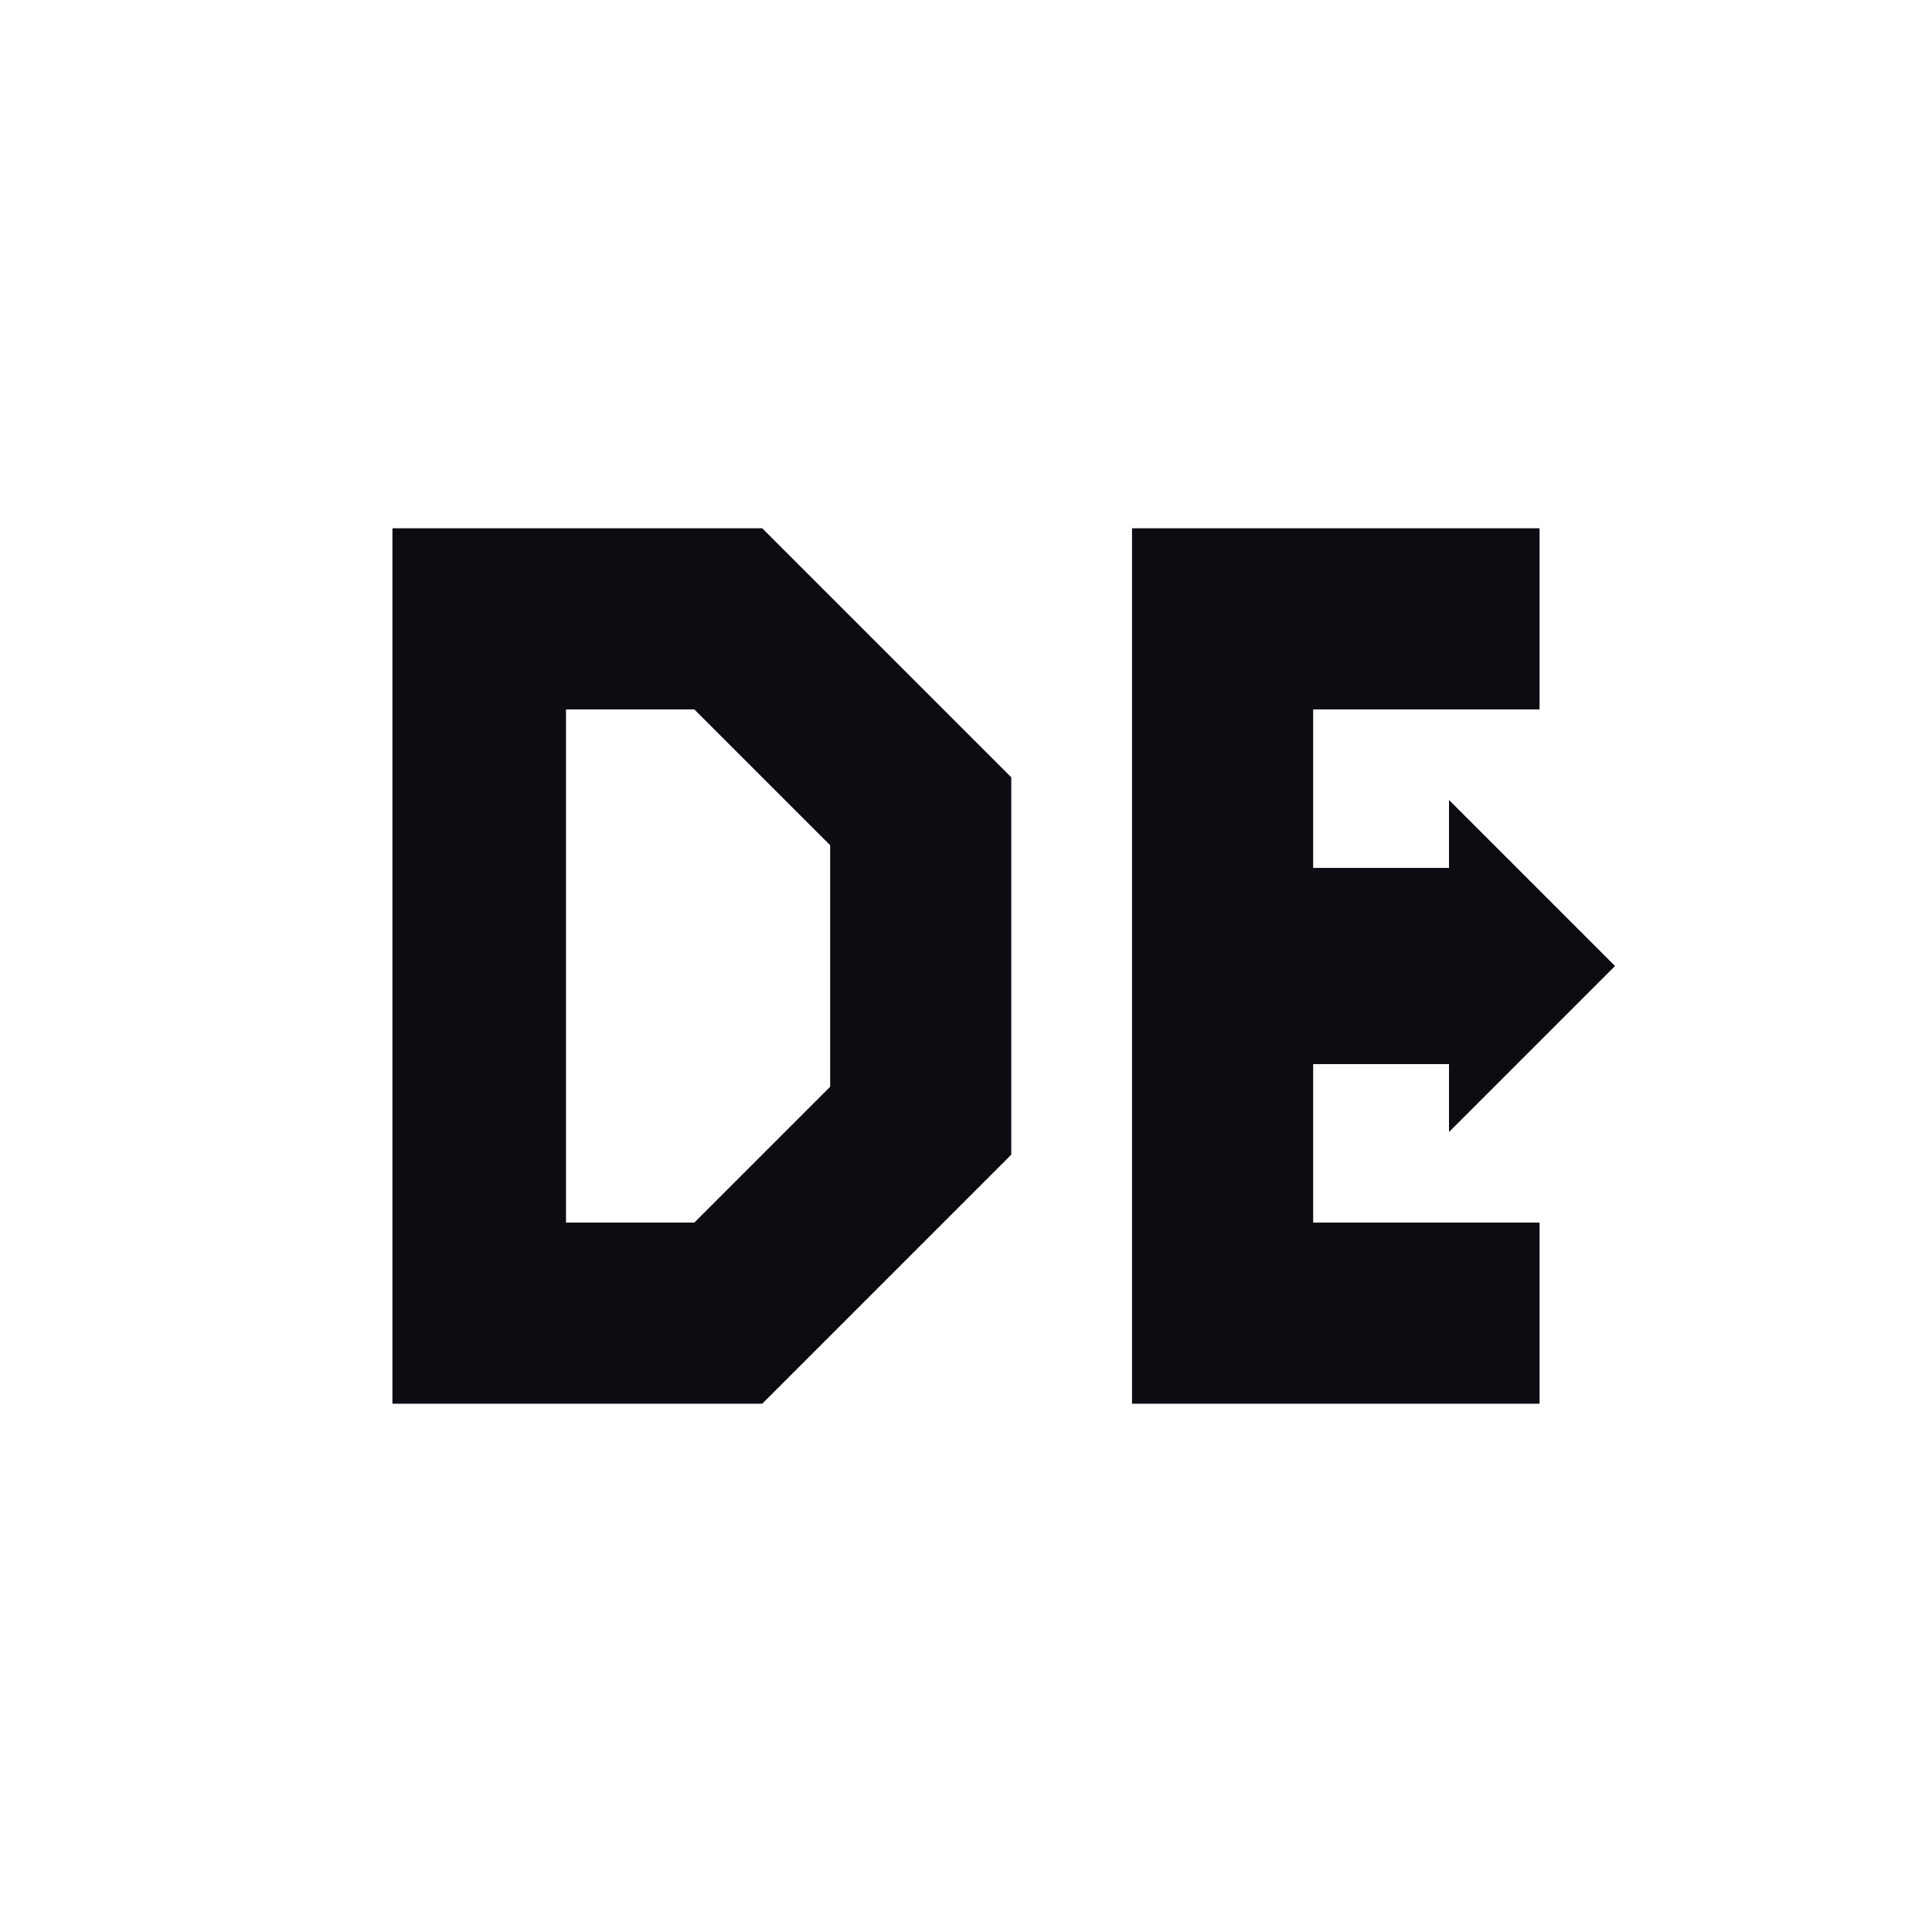
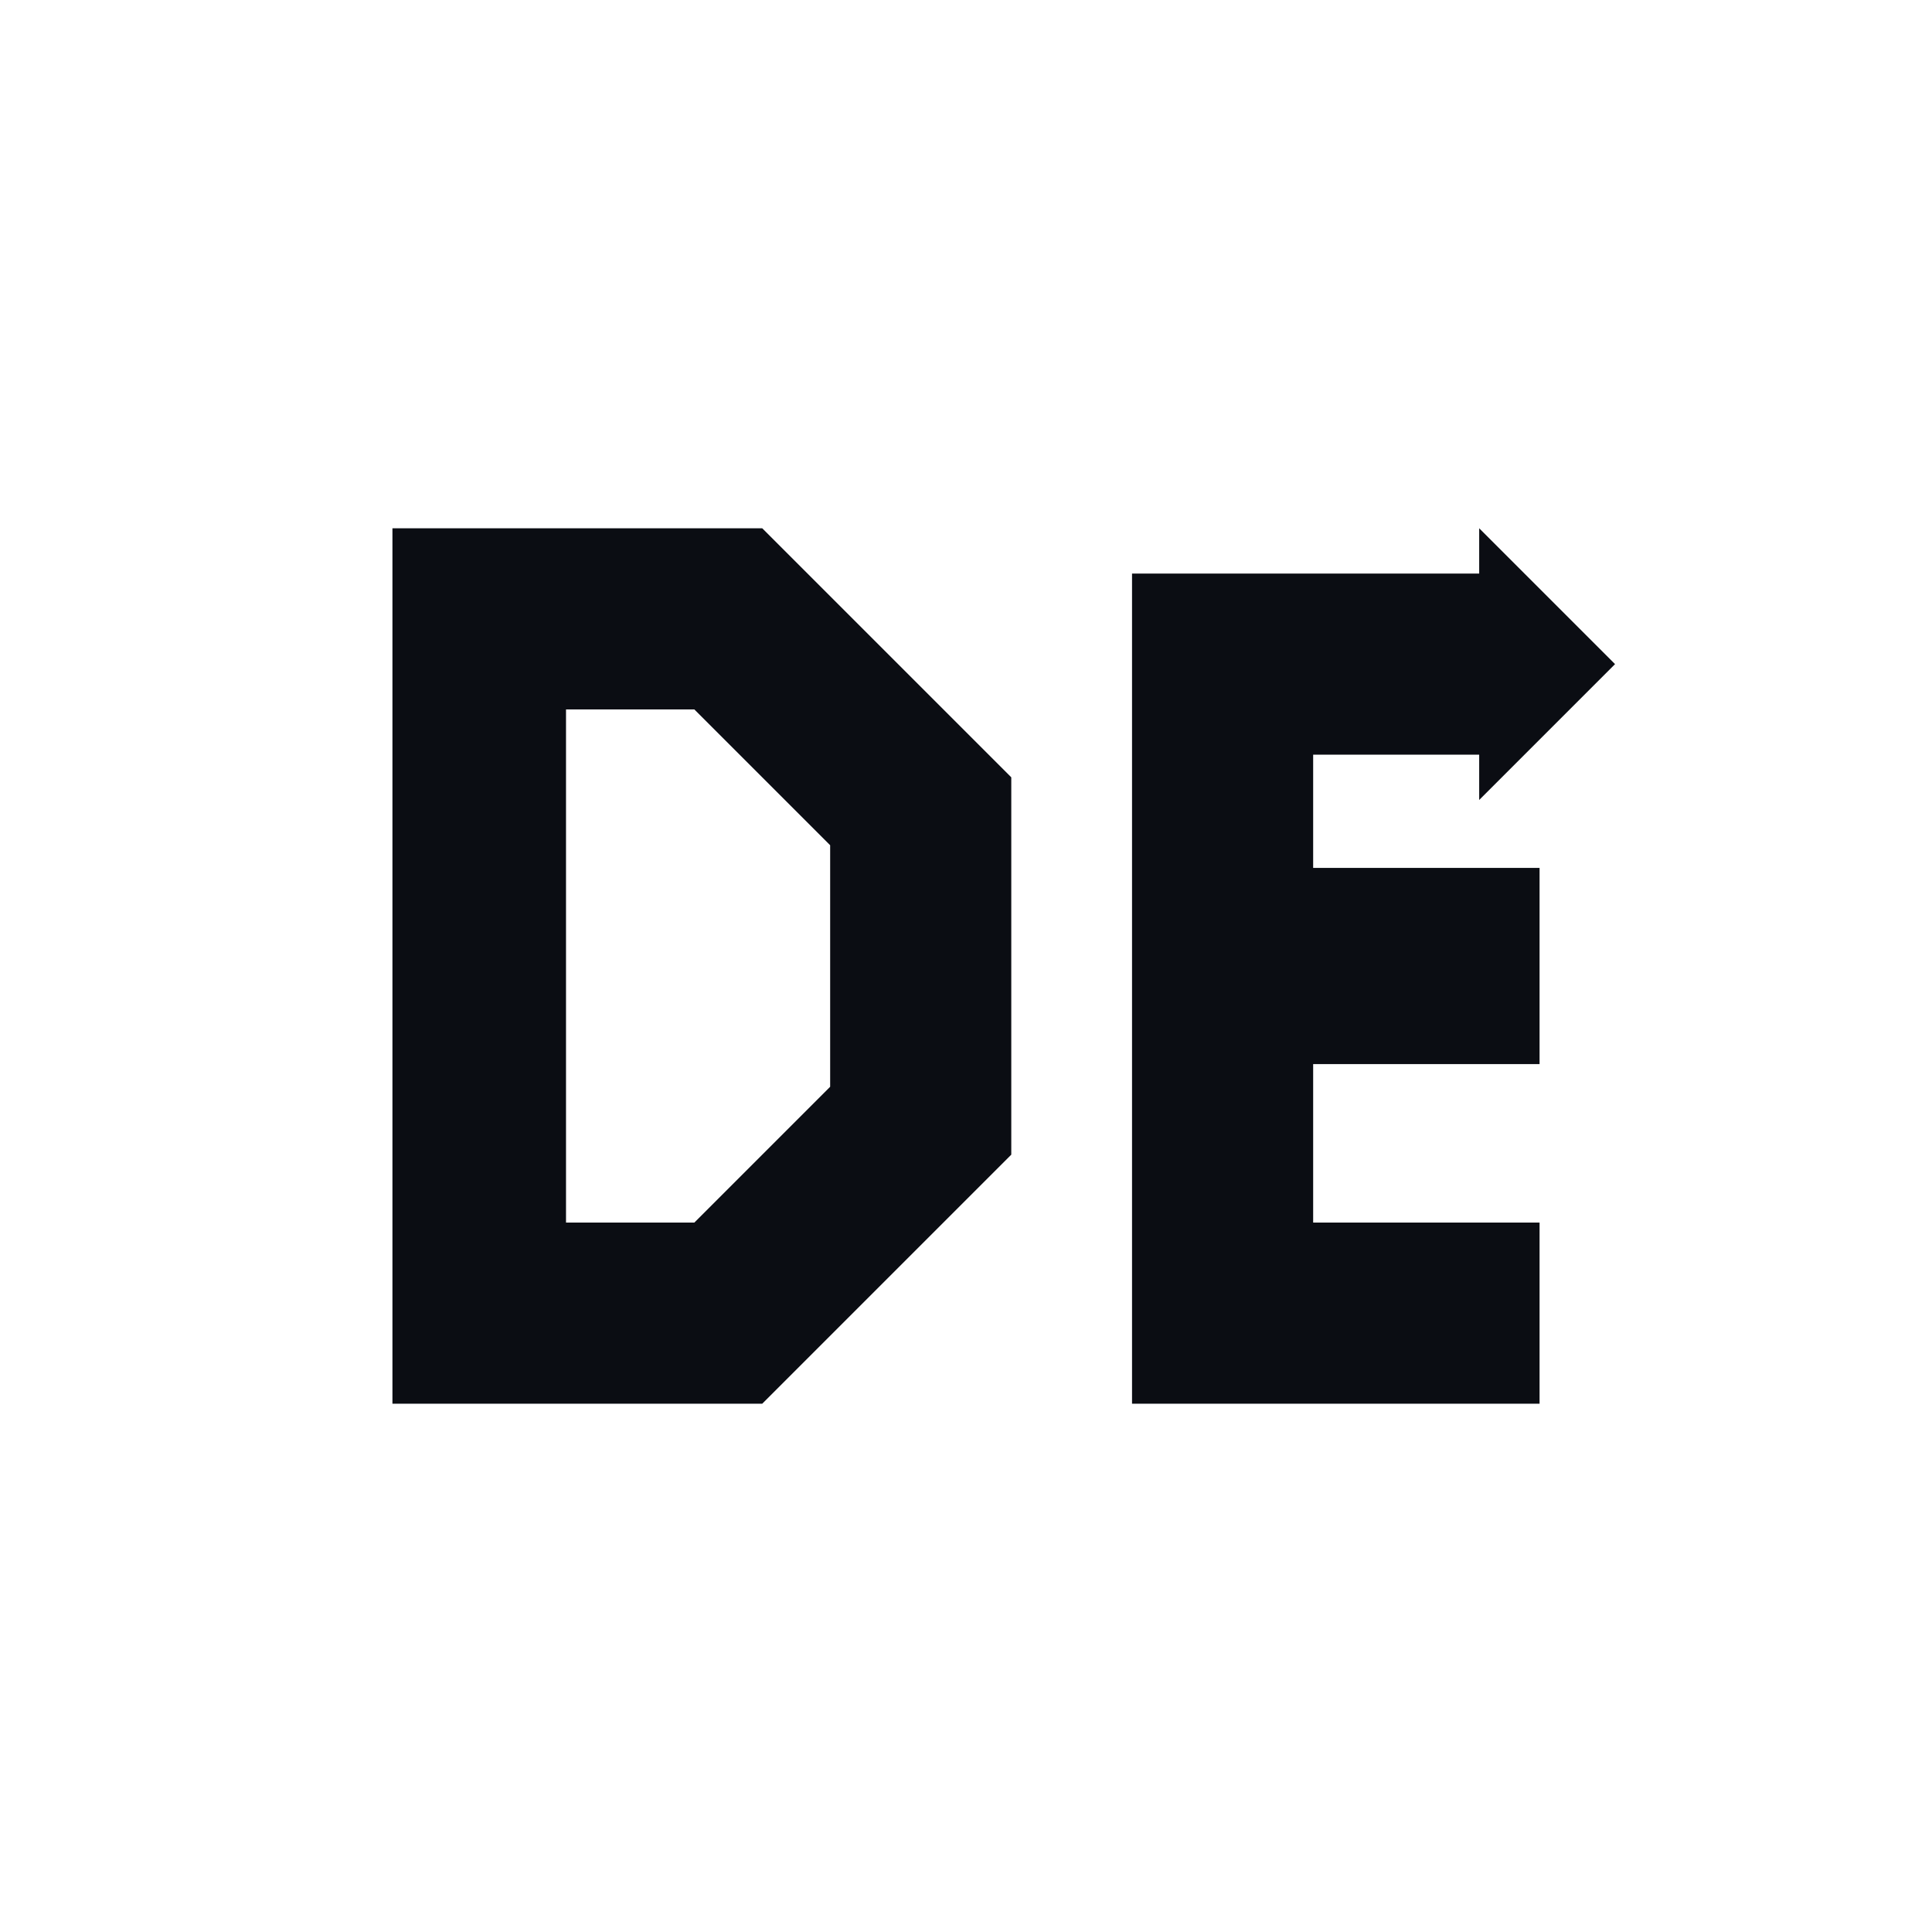
<svg xmlns="http://www.w3.org/2000/svg" width="512" height="512" viewBox="0 0 512 512" role="img" aria-labelledby="title">
  <path fill="#0b0d13" fill-rule="evenodd" d="M104,140 L202,140 L268,206 L268,306 L202,372 L104,372 Z M150,188 L184,188 L220,224 L220,288 L184,324 L150,324 Z" />
-   <path fill="#0b0d13" d="M300,140 L408,140 L408,188 L348,188 L348,230 L384,230 L384,212 L428,256 L384,300 L384,282 L348,282 L348,324 L408,324 L408,372 L300,372 Z" />
+   <path fill="#0b0d13" d="M300,152 L392,152 L392,140 L428,176 L392,212 L392,200 L348,200 L348,230 L408,230 L408,282 L348,282 L348,324 L408,324 L408,372 L300,372 Z" />
</svg>
